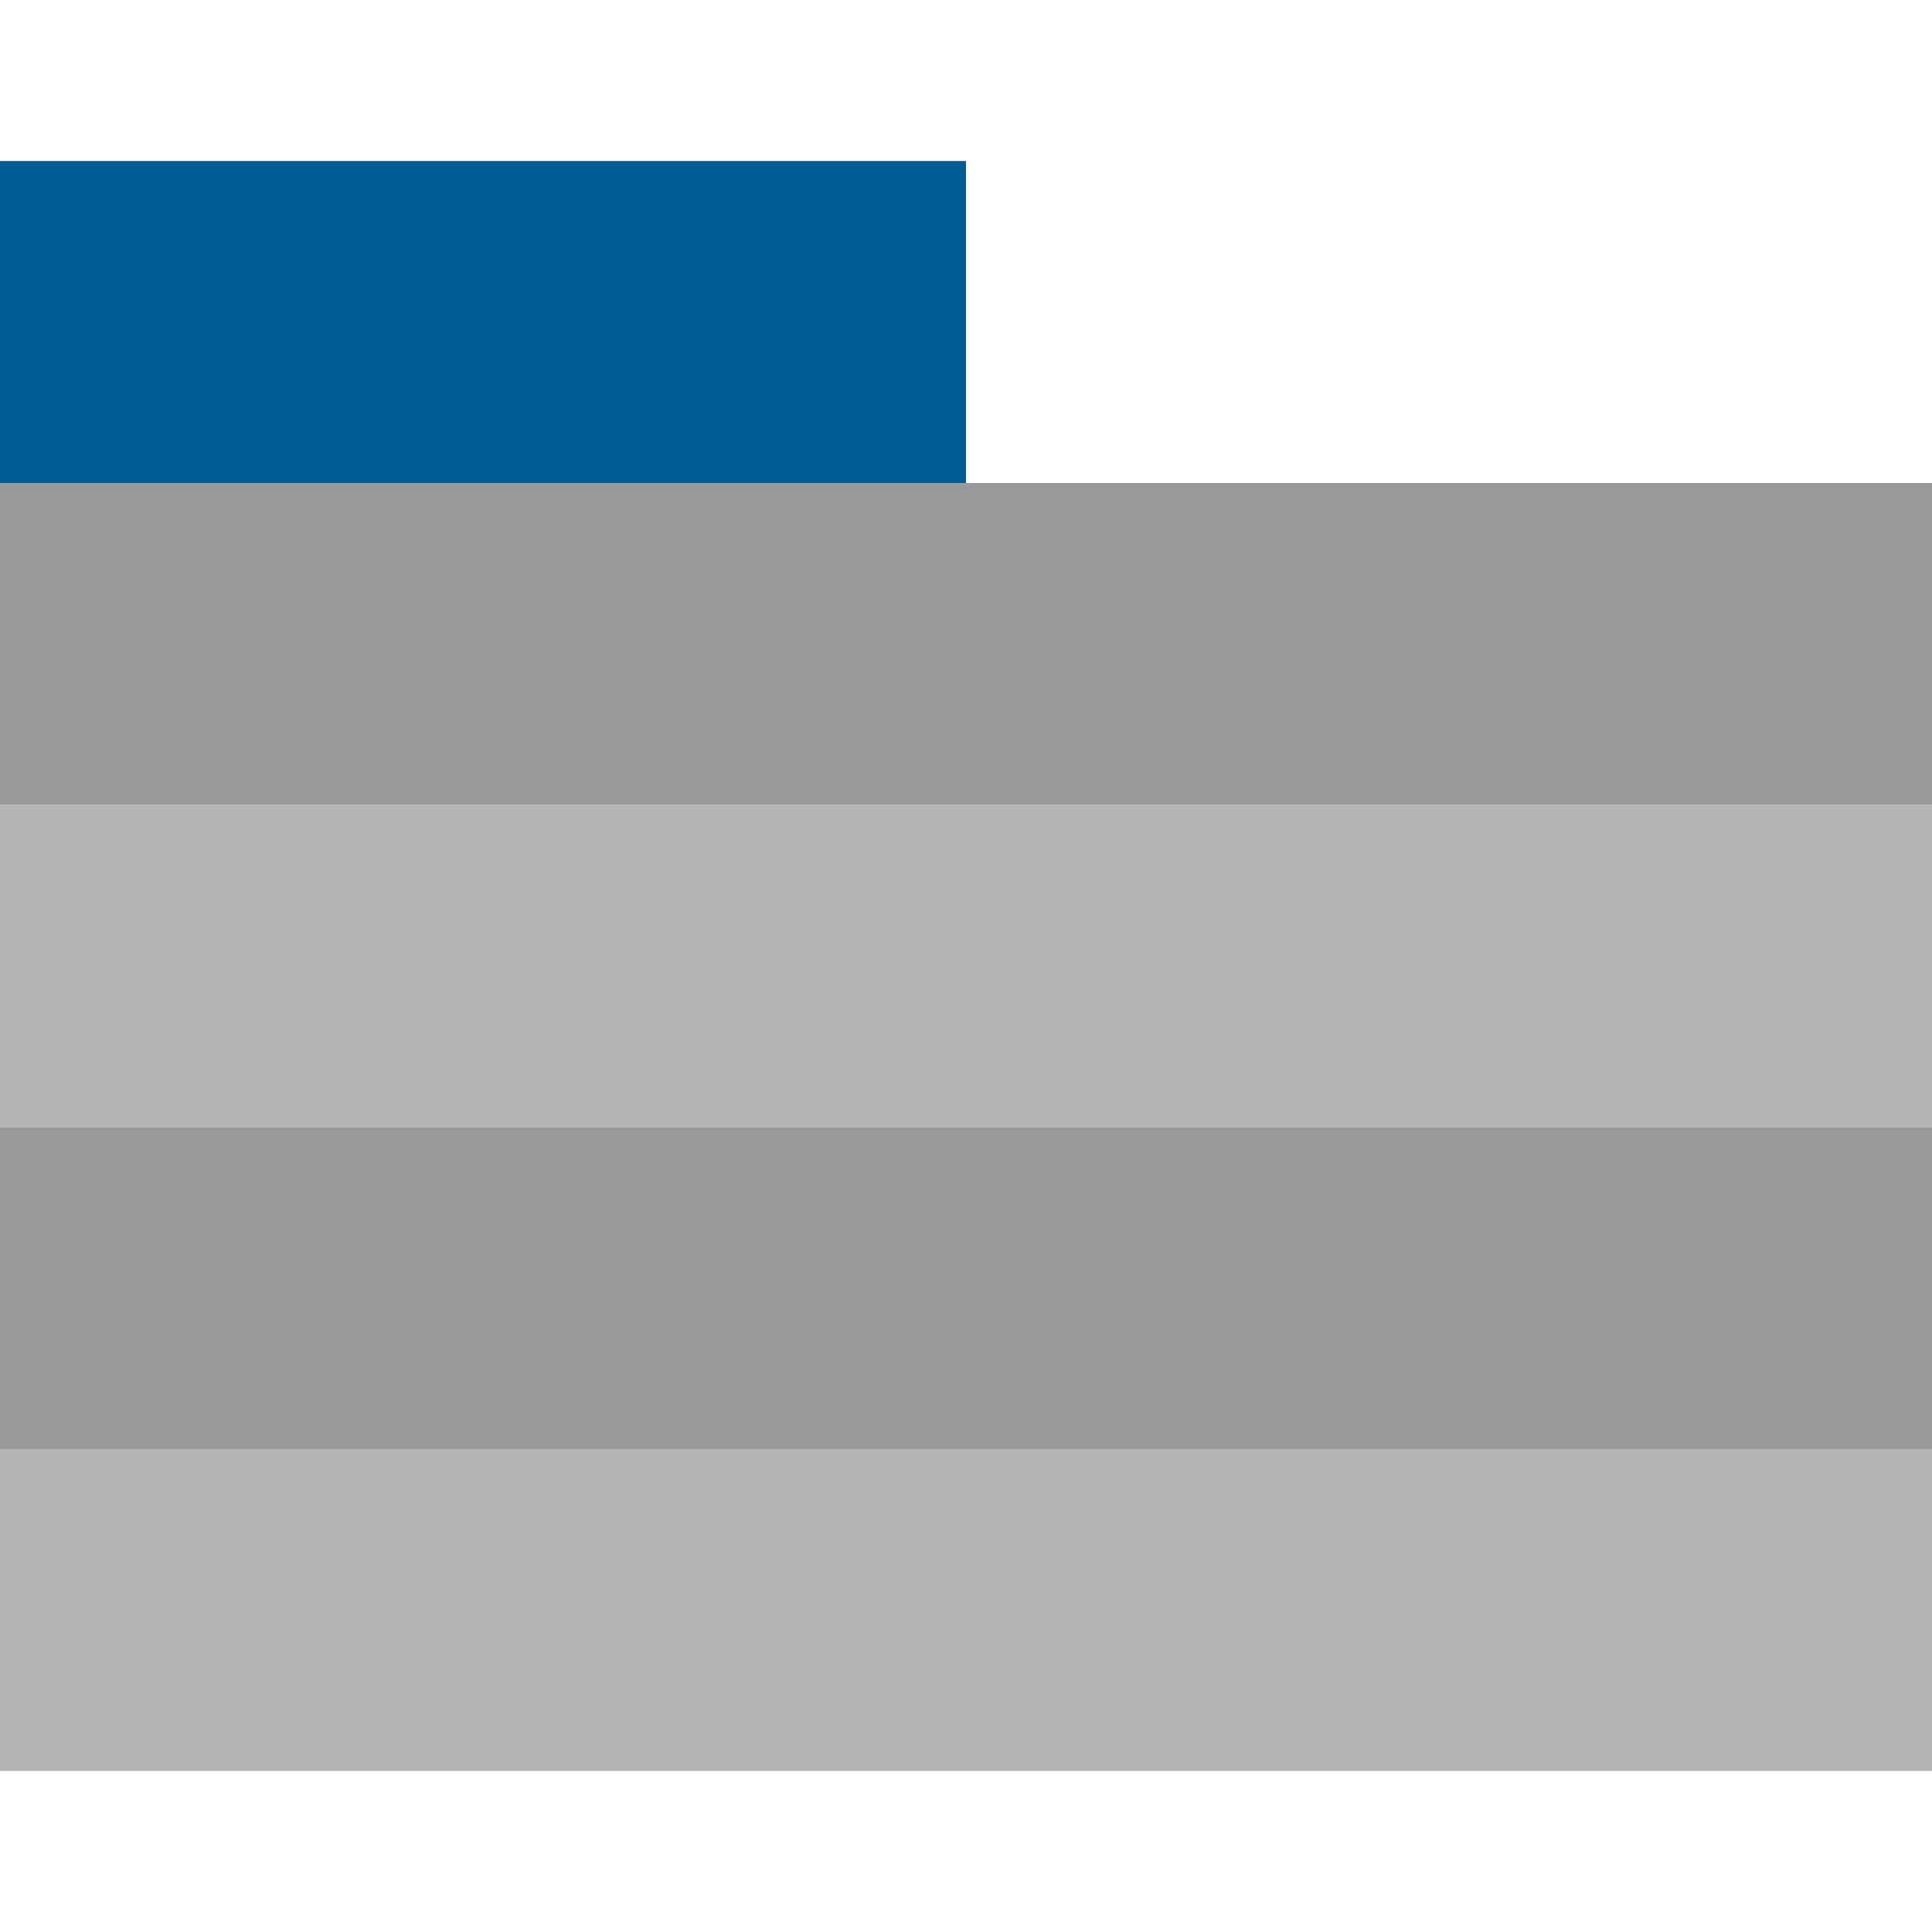
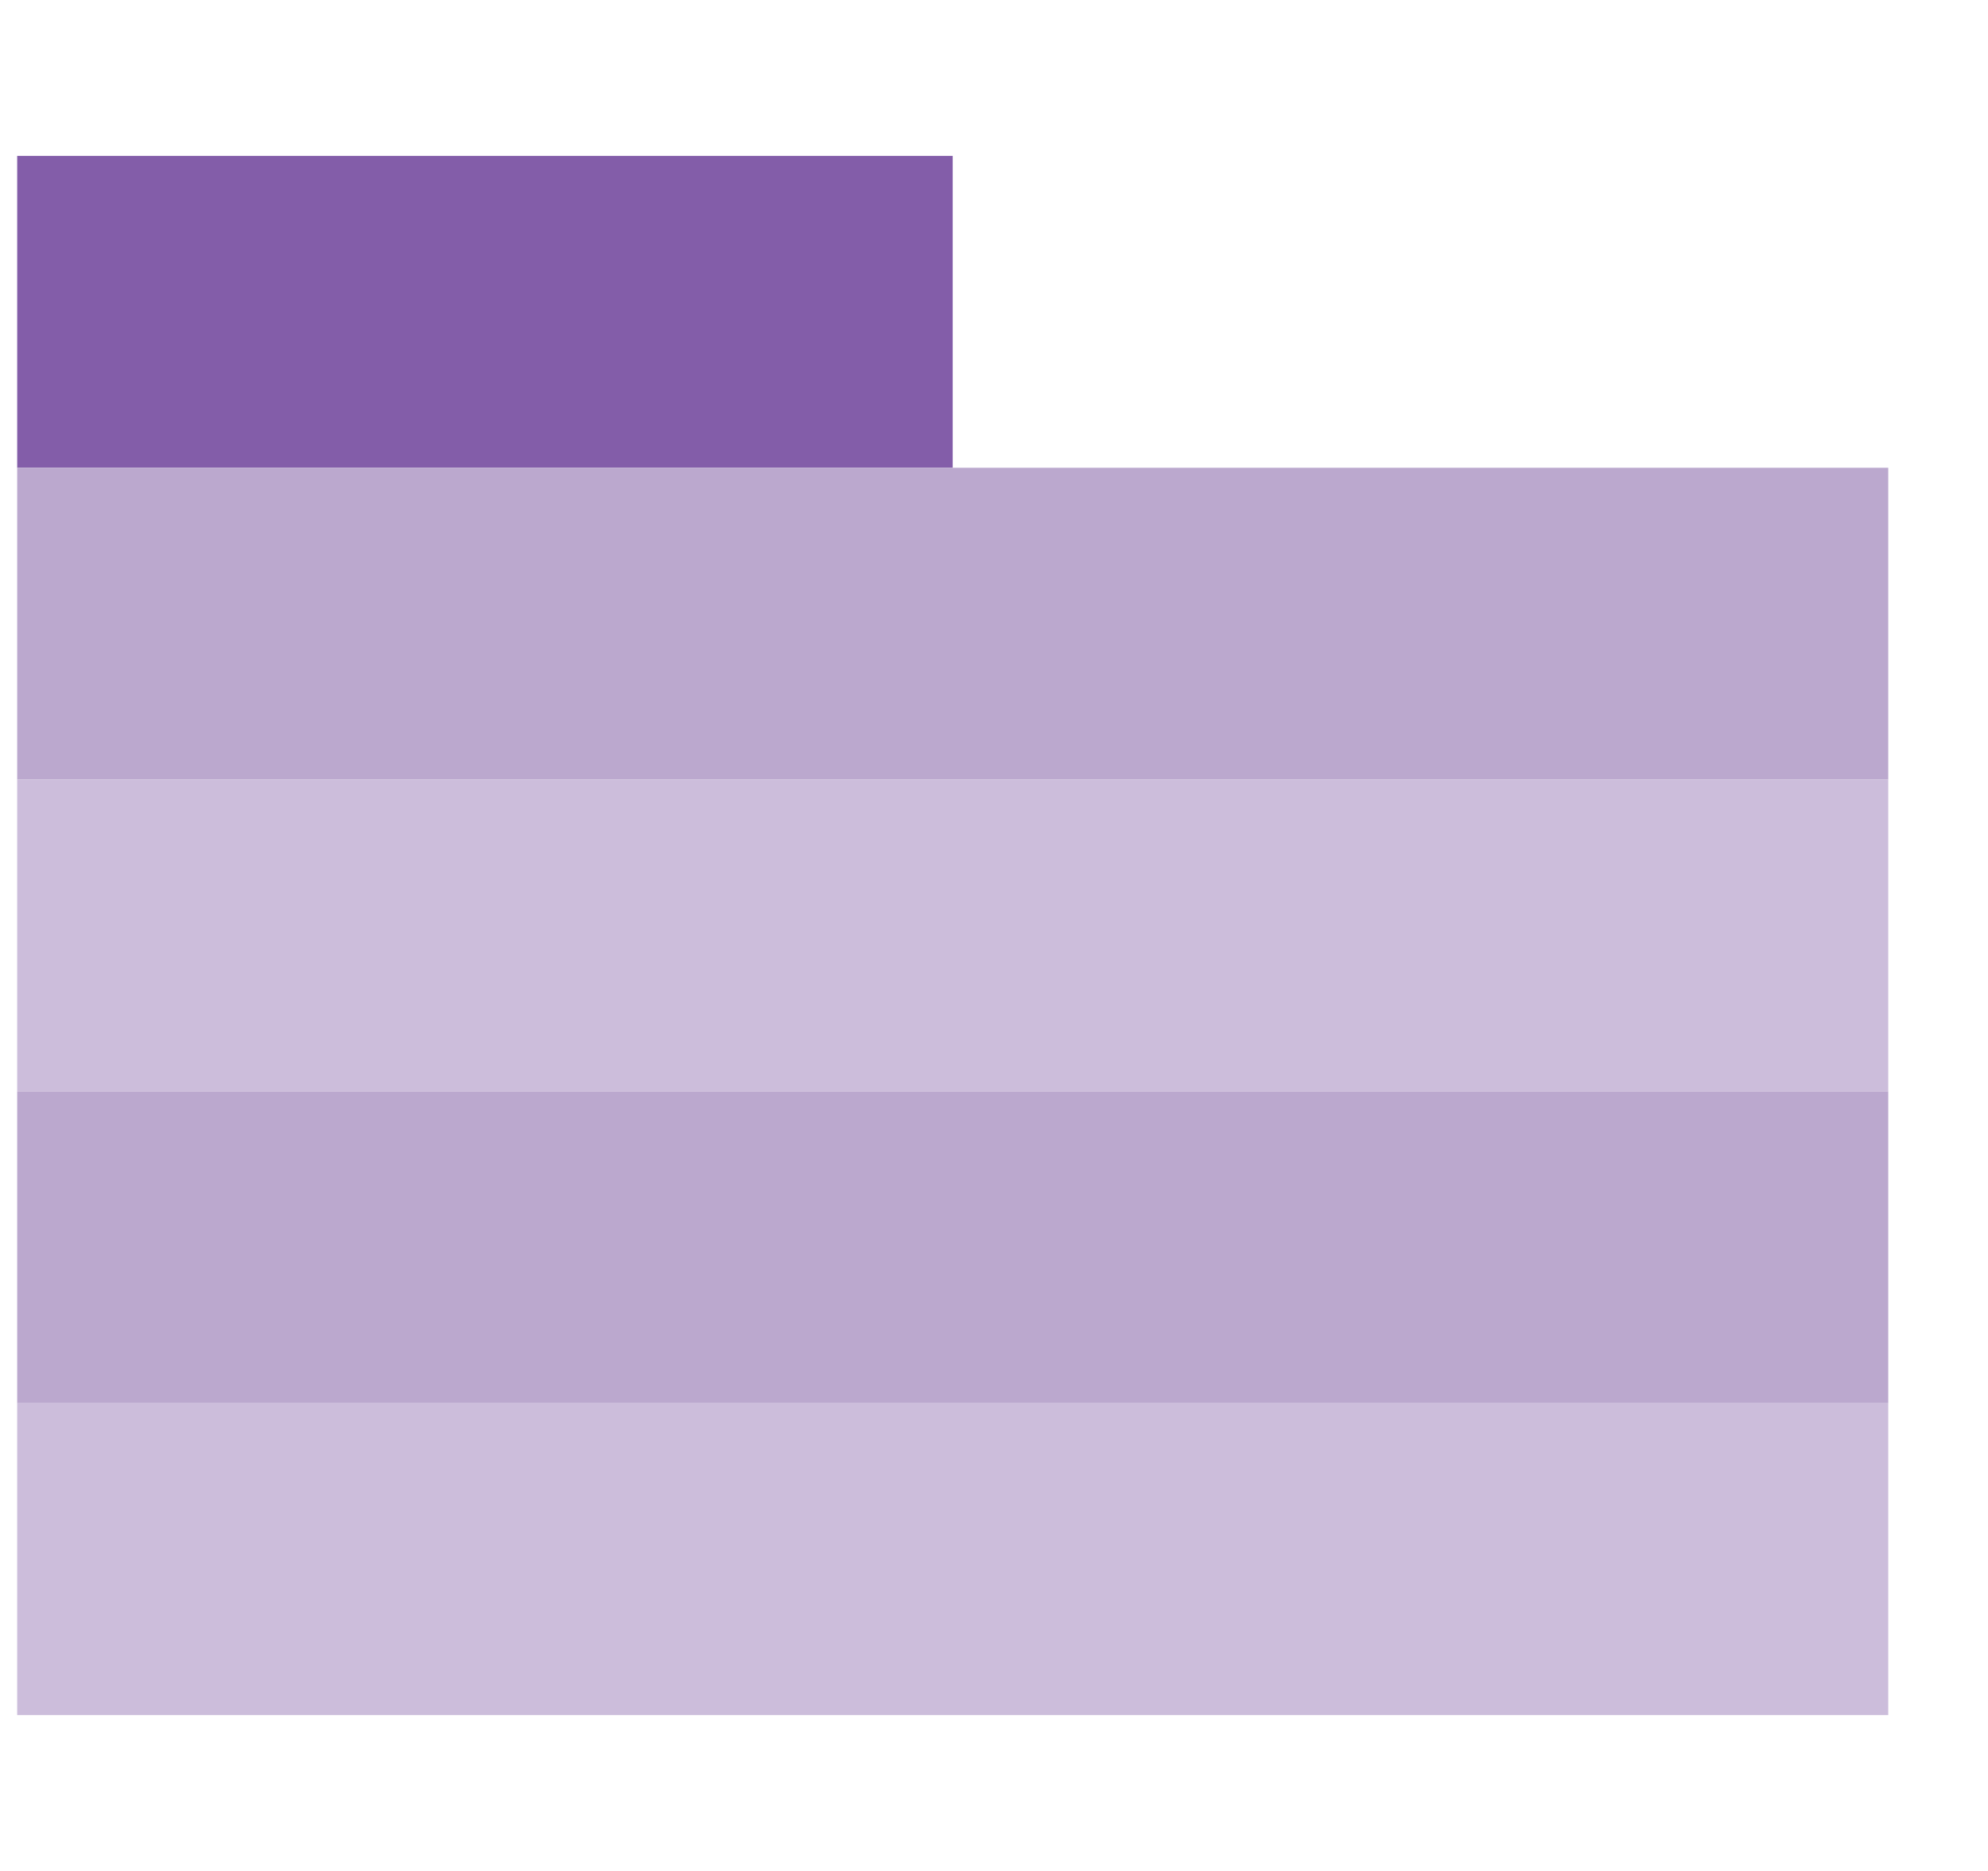
- <svg xmlns="http://www.w3.org/2000/svg" width="100%" height="100%" viewBox="0 0 16 16" version="1.1" xml:space="preserve" style="fill-rule:evenodd;clip-rule:evenodd;stroke-linejoin:round;stroke-miterlimit:2;">
-   <g transform="matrix(1,0,0,1,-1954,-516)">
-     <g id="favicon" transform="matrix(0.03125,0,0,0.03125,1954,516)">
-       <rect x="0" y="0" width="512" height="512" style="fill:none;" />
+ <svg xmlns="http://www.w3.org/2000/svg" width="100%" height="100%" viewBox="0 0 17 16" version="1.1" xml:space="preserve" style="fill-rule:evenodd;clip-rule:evenodd;stroke-linejoin:round;stroke-miterlimit:2;">
+   <g transform="matrix(1,0,0,1,-5,-363)">
+     <g id="favicon" transform="matrix(1,0,0,1,5.14697,363)">
+       <rect x="0" y="0" width="16" height="16" style="fill:none;" />
      <clipPath id="_clip1">
-         <rect x="0" y="0" width="512" height="512" />
+         <rect x="0" y="0" width="16" height="16" />
      </clipPath>
      <g clip-path="url(#_clip1)">
-         <g transform="matrix(1,0,0,0.833333,8.90547e-13,42.6667)">
-           <g transform="matrix(0.5,0,0,0.2,1.25056e-12,0)">
-             <rect x="0" y="0" width="512" height="512" style="fill:rgb(0,93,147);" />
-           </g>
-           <g transform="matrix(1,0,0,0.2,1.59162e-12,102.4)">
-             <rect x="0" y="0" width="512" height="512" style="fill:rgb(153,153,153);" />
-           </g>
-           <g transform="matrix(1,0,0,0.2,2.27374e-13,204.8)">
-             <rect x="0" y="0" width="512" height="512" style="fill:rgb(181,181,181);" />
-           </g>
-           <g transform="matrix(1,0,0,0.2,1.59162e-12,307.2)">
-             <rect x="0" y="0" width="512" height="512" style="fill:rgb(153,153,153);" />
-           </g>
-           <g transform="matrix(1,0,0,0.2,1.59162e-12,409.6)">
-             <rect x="0" y="0" width="512" height="512" style="fill:rgb(181,181,181);" />
+         <g transform="matrix(0.03125,0,0,0.0260417,0,1.33333)">
+           <g id="favicon1">
+             <g>
+               <g transform="matrix(0.5,0,0,0.2,1.25056e-12,0)">
+                 <rect x="0" y="0" width="512" height="512" style="fill:rgb(131,93,169);" />
+               </g>
+               <g transform="matrix(1,0,0,0.2,1.59162e-12,102.4)">
+                 <rect x="0" y="0" width="512" height="512" style="fill:rgb(187,168,206);" />
+               </g>
+               <g transform="matrix(1,0,0,0.2,2.27374e-13,204.8)">
+                 <rect x="0" y="0" width="512" height="512" style="fill:rgb(204,189,219);" />
+               </g>
+               <g transform="matrix(1,0,0,0.2,1.59162e-12,307.2)">
+                 <rect x="0" y="0" width="512" height="512" style="fill:rgb(187,168,206);" />
+               </g>
+               <g transform="matrix(1,0,0,0.2,1.59162e-12,409.6)">
+                 <rect x="0" y="0" width="512" height="512" style="fill:rgb(204,189,219);" />
+               </g>
+             </g>
          </g>
        </g>
      </g>
    </g>
  </g>
</svg>
